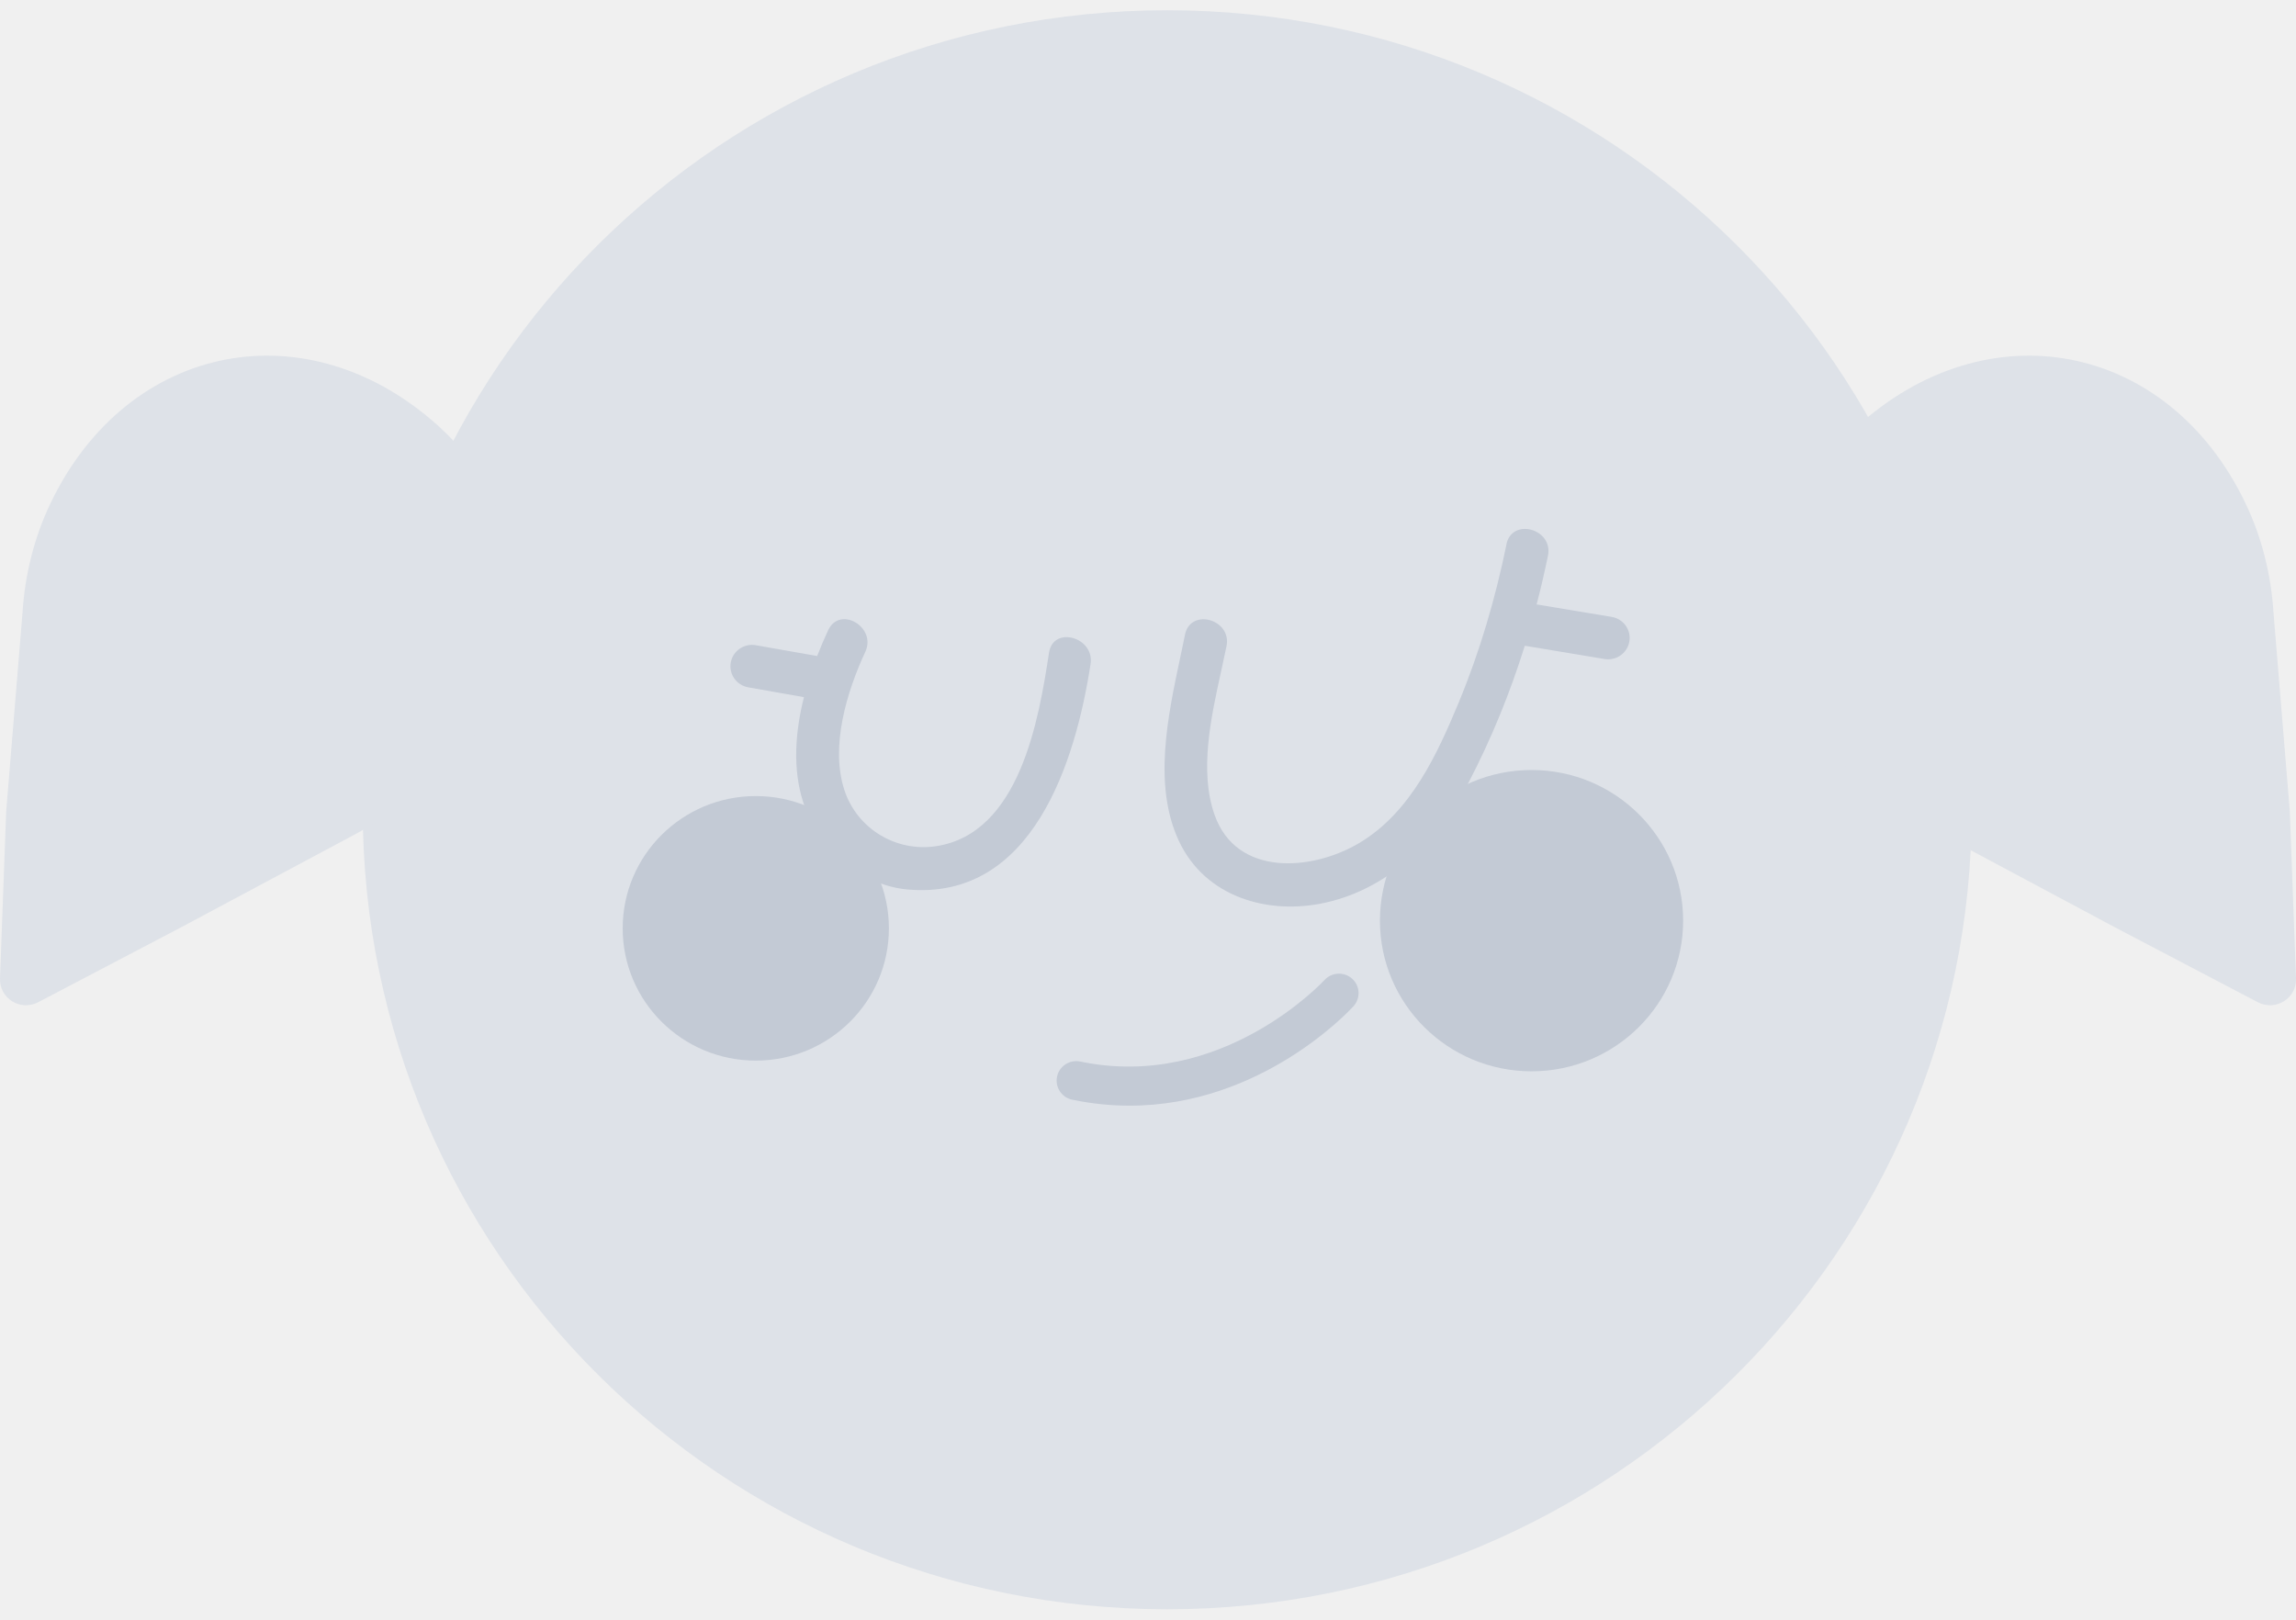
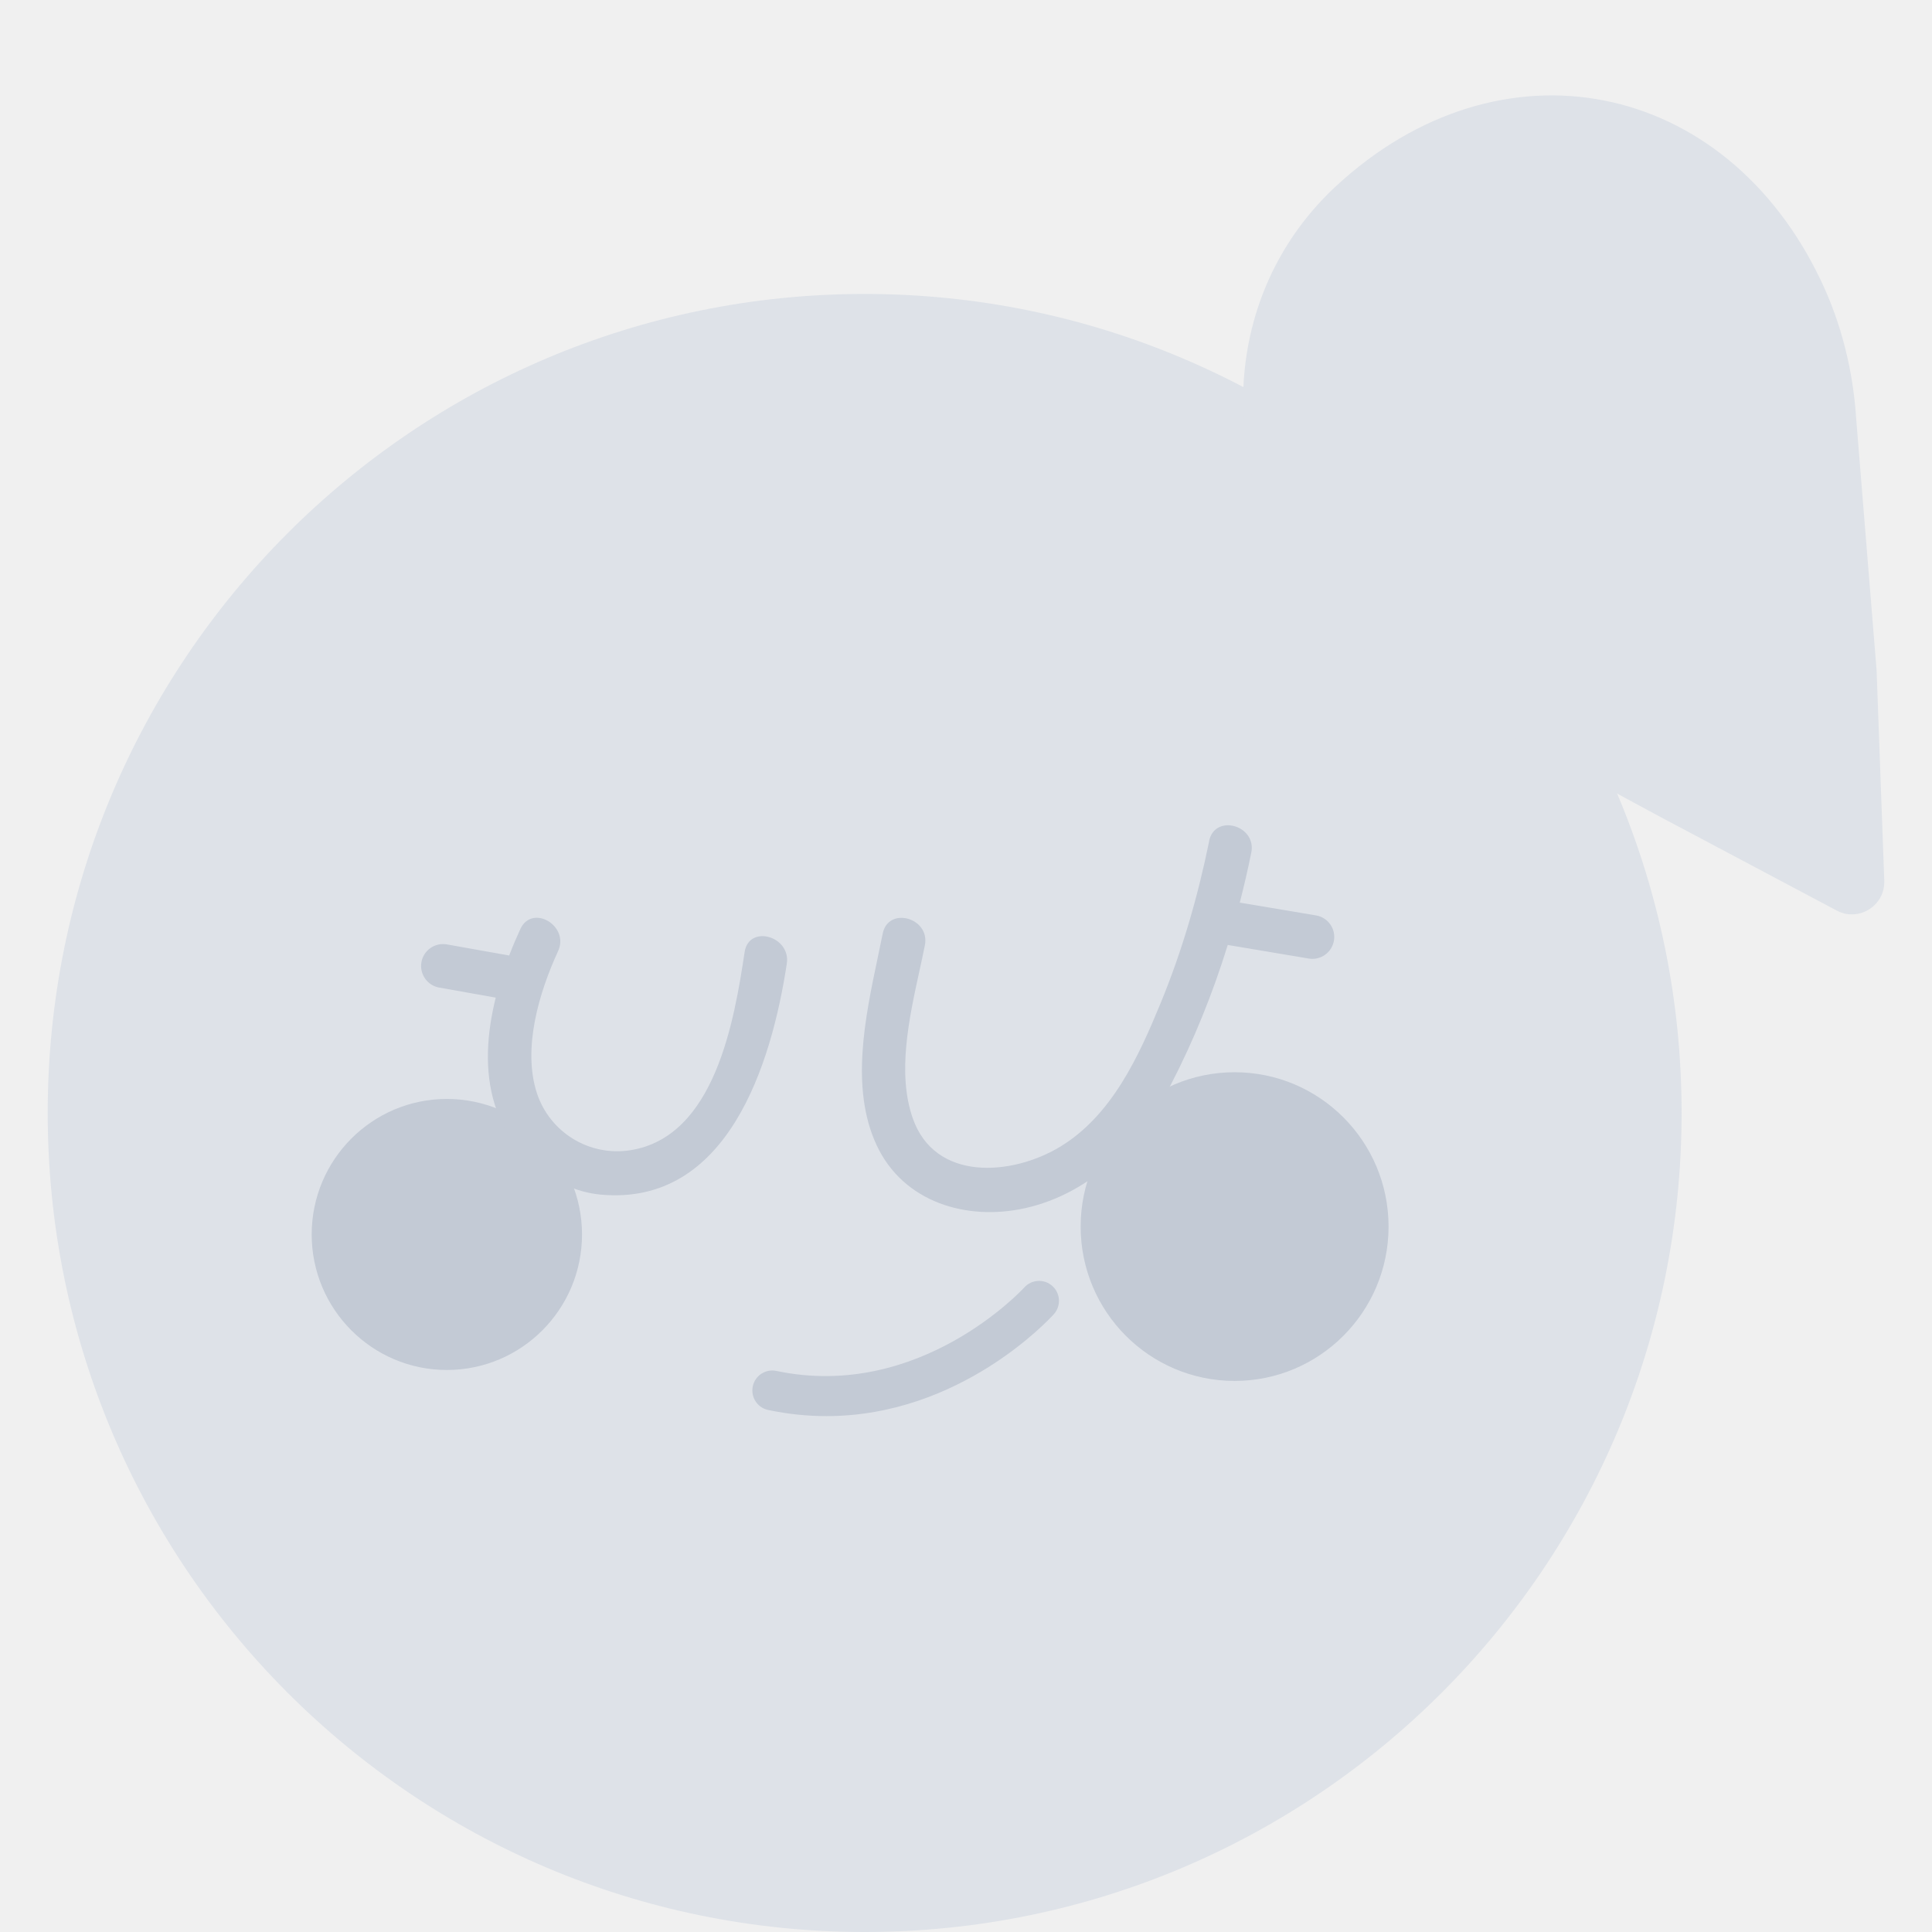
- <svg xmlns="http://www.w3.org/2000/svg" width="112" height="79" viewBox="0 0 112 79" fill="none">
-   <g clip-path="url(#clip0_438_289)">
-     <path d="M56.938 78.504C78.611 78.504 96.181 61.042 96.181 39.502C96.181 17.962 78.611 0.5 56.938 0.5C35.264 0.5 17.694 17.962 17.694 39.502C17.694 61.042 35.264 78.504 56.938 78.504Z" fill="#DEE2E8" />
-     <path d="M94.586 40.652C94.586 40.652 94.607 40.663 94.617 40.666L103.178 45.242L110.139 48.892C111.003 49.344 112.039 48.701 112 47.731L111.699 39.592L110.902 29.878C110.783 28.025 110.332 26.214 109.534 24.545C105.77 16.688 96.951 14.966 90.517 20.87C86.253 24.781 85.711 31.154 89.083 36.174C90.483 38.257 92.571 39.554 94.589 40.649L94.586 40.652Z" fill="#DEE2E8" />
-     <path d="M17.414 40.652C17.414 40.652 17.393 40.663 17.383 40.666L8.823 45.242L1.861 48.892C0.997 49.344 -0.038 48.701 6.48045e-05 47.731L0.301 39.592L1.099 29.878C1.217 28.025 1.669 26.214 2.466 24.545C6.23 16.688 15.05 14.966 21.483 20.87C25.747 24.781 26.289 31.154 22.917 36.174C21.518 38.257 19.429 39.554 17.411 40.649L17.414 40.652Z" fill="#DEE2E8" />
-     <path d="M55.101 53.937C54.209 53.937 53.275 53.847 52.302 53.645C51.785 53.538 51.456 53.033 51.564 52.519C51.673 52.004 52.18 51.677 52.698 51.785C59.596 53.224 64.557 47.864 64.606 47.811C64.959 47.422 65.564 47.391 65.956 47.742C66.348 48.093 66.379 48.694 66.026 49.084C65.823 49.306 61.538 53.937 55.104 53.937H55.101Z" fill="#C3CAD5" />
-     <path d="M74.709 52.261C78.793 52.261 82.104 48.971 82.104 44.911C82.104 40.852 78.793 37.562 74.709 37.562C70.624 37.562 67.314 40.852 67.314 44.911C67.314 48.971 70.624 52.261 74.709 52.261Z" fill="#C3CAD5" />
-     <path d="M36.868 51.739C40.454 51.739 43.361 48.85 43.361 45.287C43.361 41.723 40.454 38.834 36.868 38.834C33.282 38.834 30.375 41.723 30.375 45.287C30.375 48.85 33.282 51.739 36.868 51.739Z" fill="#C3CAD5" />
-     <path fill-rule="evenodd" clip-rule="evenodd" d="M71.155 34.273C72.19 31.78 72.946 29.194 73.488 26.551H73.484C73.757 25.237 75.779 25.797 75.51 27.108C75.347 27.904 75.163 28.697 74.957 29.485L78.62 30.094C79.19 30.188 79.578 30.727 79.481 31.293C79.393 31.804 78.95 32.162 78.447 32.163C78.388 32.163 78.332 32.159 78.274 32.149L74.38 31.501C73.662 33.801 72.751 36.041 71.634 38.181C70.196 40.934 67.796 43.333 64.662 44.032C61.835 44.661 58.788 43.751 57.511 41.032C56.243 38.329 56.956 34.975 57.573 32.072C57.654 31.692 57.733 31.321 57.805 30.96C58.071 29.645 60.093 30.205 59.831 31.516C59.752 31.905 59.663 32.31 59.572 32.726C59.07 35.004 58.495 37.611 59.247 39.749C60.317 42.791 64.018 42.492 66.32 41.115C68.825 39.617 70.119 36.766 71.155 34.273ZM78.447 32.163C78.446 32.163 78.445 32.163 78.445 32.163H78.448C78.448 32.163 78.447 32.163 78.447 32.163Z" fill="#C3CAD5" />
-     <path fill-rule="evenodd" clip-rule="evenodd" d="M45.663 41.279C49.752 40.66 50.676 35.08 51.172 31.839V31.836C51.379 30.511 53.401 31.078 53.198 32.392C52.47 37.138 50.368 43.956 44.249 43.389C41.906 43.17 39.859 41.285 39.17 39.102C38.661 37.493 38.789 35.709 39.217 34.009L36.497 33.529C35.927 33.428 35.546 32.886 35.647 32.319C35.749 31.752 36.294 31.377 36.865 31.474L39.861 32.003C40.03 31.568 40.211 31.146 40.398 30.744C40.965 29.527 42.773 30.588 42.21 31.798C41.304 33.748 40.492 36.422 41.192 38.549C41.811 40.427 43.704 41.574 45.663 41.279Z" fill="#C3CAD5" />
-   </g>
-   <defs>
-     <clipPath id="clip0_438_289">
-       <rect width="112" height="78" fill="white" transform="translate(0 0.5)" />
-     </clipPath>
-   </defs>
+ <svg xmlns="http://www.w3.org/2000/svg" width="81" height="81" viewBox="0 0 81 81" fill="none">
+   <path d="M36.251 81C55.167 81 70.502 65.626 70.502 46.662C70.502 27.698 55.167 12.324 36.251 12.324C17.335 12.324 2 27.698 2 46.662C2 65.626 17.335 81 36.251 81Z" fill="#DEE2E8" />
+   <path d="M60.358 29.248C60.358 29.248 60.38 29.26 60.391 29.264L69.555 34.221L77.007 38.176C77.931 38.666 79.04 37.969 78.999 36.918L78.677 28.099L77.823 17.574C77.696 15.566 77.213 13.604 76.359 11.796C72.329 3.282 62.889 1.417 56.003 7.814C51.438 12.052 50.857 18.957 54.467 24.396C55.965 26.653 58.201 28.058 60.361 29.245L60.358 29.248Z" fill="#DEE2E8" />
+   <path d="M34.648 59.371C33.869 59.371 33.054 59.292 32.205 59.114C31.753 59.019 31.466 58.575 31.561 58.122C31.656 57.669 32.098 57.382 32.55 57.477C38.571 58.744 42.901 54.024 42.943 53.978C43.252 53.635 43.78 53.608 44.122 53.917C44.464 54.226 44.491 54.755 44.183 55.098C44.006 55.294 40.266 59.371 34.651 59.371H34.648Z" fill="#C3CAD5" />
+   <path d="M51.762 57.896C55.326 57.896 58.216 54.999 58.216 51.425C58.216 47.851 55.326 44.954 51.762 44.954C48.197 44.954 45.307 47.851 45.307 51.425C45.307 54.999 48.197 57.896 51.762 57.896Z" fill="#C3CAD5" />
+   <path d="M18.735 57.437C21.864 57.437 24.401 54.893 24.401 51.755C24.401 48.618 21.864 46.074 18.735 46.074C15.605 46.074 13.068 48.618 13.068 51.755C13.068 54.893 15.605 57.437 18.735 57.437Z" fill="#C3CAD5" />
+   <path fill-rule="evenodd" clip-rule="evenodd" d="M48.659 42.058C49.563 39.864 50.222 37.586 50.696 35.26H50.692C50.931 34.103 52.695 34.596 52.46 35.75C52.318 36.451 52.157 37.149 51.978 37.843L55.175 38.379C55.672 38.462 56.011 38.936 55.926 39.435C55.849 39.885 55.462 40.2 55.023 40.2C54.972 40.2 54.924 40.197 54.872 40.188L51.474 39.618C50.847 41.643 50.053 43.615 49.077 45.499C47.822 47.923 45.728 50.035 42.992 50.65C40.525 51.204 37.866 50.403 36.752 48.009C35.644 45.629 36.266 42.677 36.805 40.12C36.876 39.786 36.944 39.459 37.008 39.141C37.24 37.984 39.005 38.477 38.776 39.631C38.707 39.974 38.63 40.33 38.55 40.696C38.111 42.702 37.61 44.997 38.266 46.879C39.2 49.558 42.43 49.294 44.439 48.082C46.626 46.763 47.755 44.253 48.659 42.058ZM55.023 40.2C55.023 40.2 55.022 40.2 55.022 40.2H55.025C55.024 40.2 55.024 40.2 55.023 40.2Z" fill="#C3CAD5" />
+   <path fill-rule="evenodd" clip-rule="evenodd" d="M26.41 48.226C29.98 47.682 30.786 42.769 31.219 39.916V39.913C31.399 38.747 33.164 39.246 32.987 40.403C32.352 44.581 30.517 50.583 25.177 50.084C23.131 49.892 21.345 48.233 20.744 46.31C20.3 44.893 20.411 43.323 20.784 41.826L18.411 41.404C17.913 41.315 17.581 40.837 17.669 40.338C17.758 39.839 18.234 39.509 18.732 39.594L21.347 40.06C21.494 39.677 21.652 39.306 21.815 38.952C22.31 37.88 23.889 38.814 23.397 39.879C22.606 41.596 21.898 43.95 22.508 45.824C23.049 47.477 24.701 48.487 26.41 48.226Z" fill="#C3CAD5" />
</svg>
